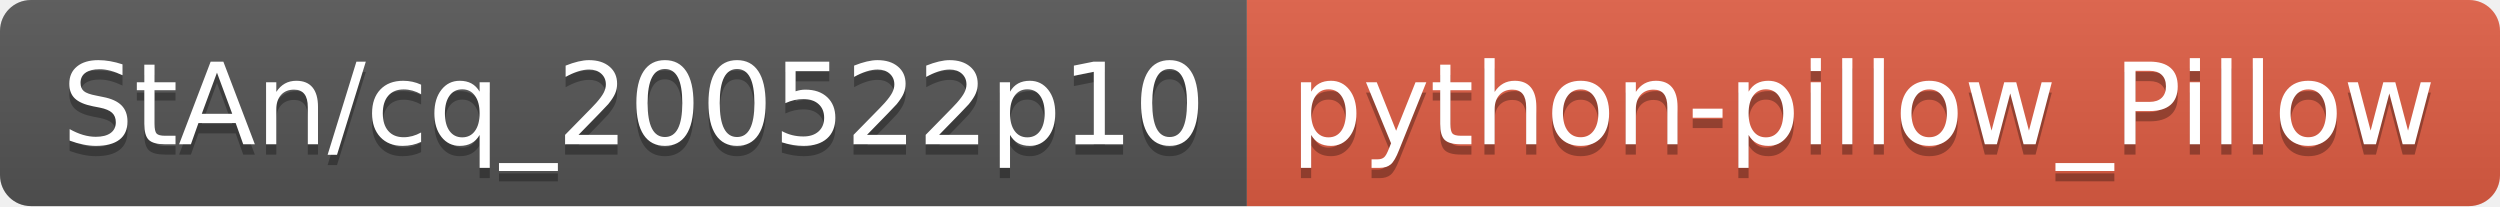
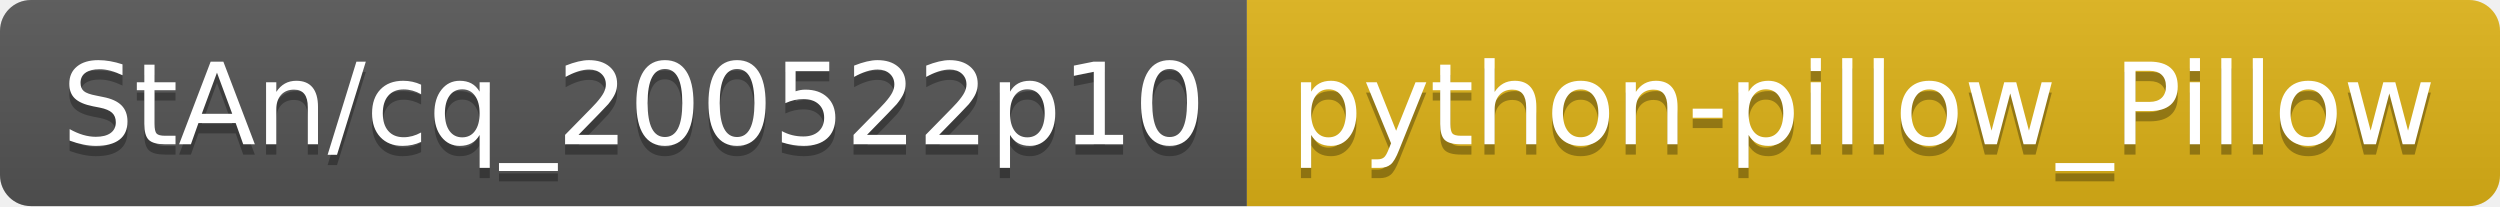
<svg xmlns="http://www.w3.org/2000/svg" width="242.6" height="20">
  <linearGradient id="smooth" x2="0" y2="100%">
    <stop offset="0" stop-color="#bbb" stop-opacity=".1" />
    <stop offset="1" stop-opacity=".1" />
  </linearGradient>
  <clipPath id="round">
    <rect width="242.6" height="20" rx="3" fill="#fff" />
  </clipPath>
  <g clip-path="url(#round)">
    <rect width="121.0" height="20" fill="#555" />
-     <rect x="121.0" width="121.6" height="20" fill="#e05d44" />
+     <rect x="121.0" width="121.6" height="20" fill="#dfb317" />
    <rect width="242.6" height="20" fill="url(#smooth)" />
  </g>
  <g fill="#fff" text-anchor="middle" font-family="DejaVu Sans,Verdana,Geneva,sans-serif" font-size="110">
    <text x="615.0" y="150" fill="#010101" fill-opacity=".3" transform="scale(0.1)" textLength="1110.0" lengthAdjust="spacing">StAn/cq_200522p10</text>
    <text x="615.0" y="140" transform="scale(0.1)" textLength="1110.0" lengthAdjust="spacing">StAn/cq_200522p10</text>
    <text x="1808.0" y="150" fill="#010101" fill-opacity=".3" transform="scale(0.1)" textLength="1116.0" lengthAdjust="spacing">python-pillow_Pillow</text>
    <text x="1808.0" y="140" transform="scale(0.1)" textLength="1116.0" lengthAdjust="spacing">python-pillow_Pillow</text>
  </g>
</svg>
